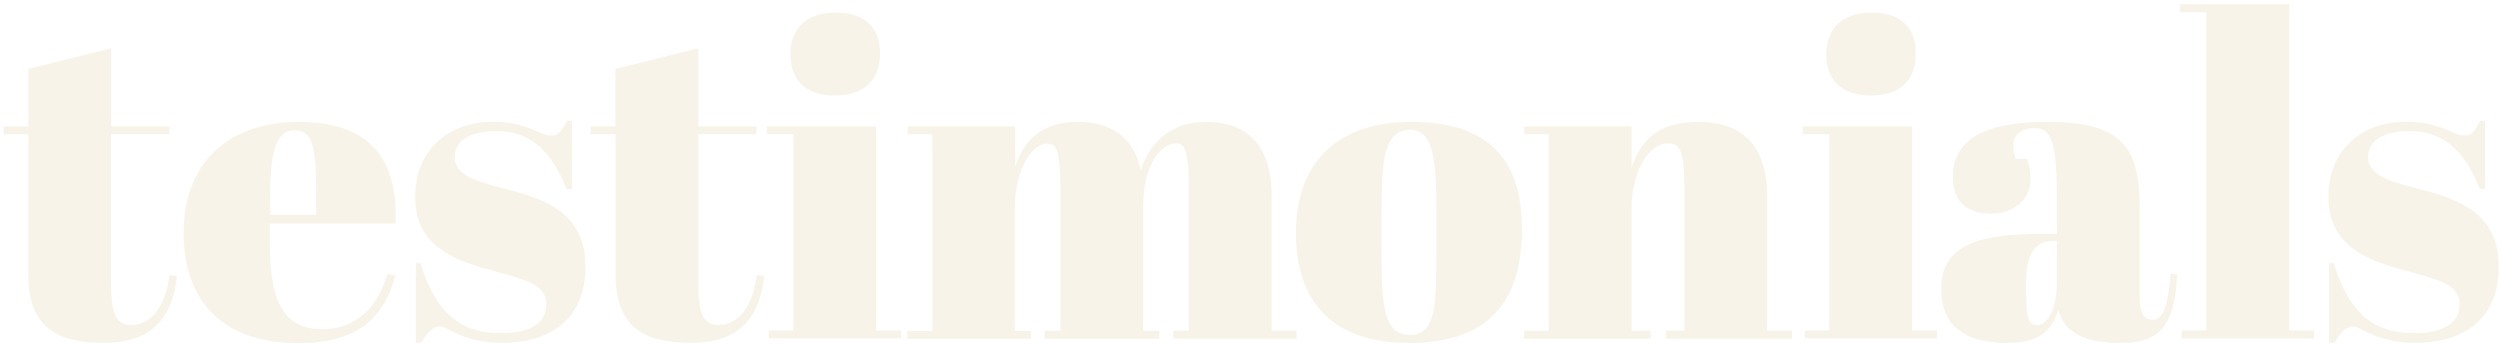
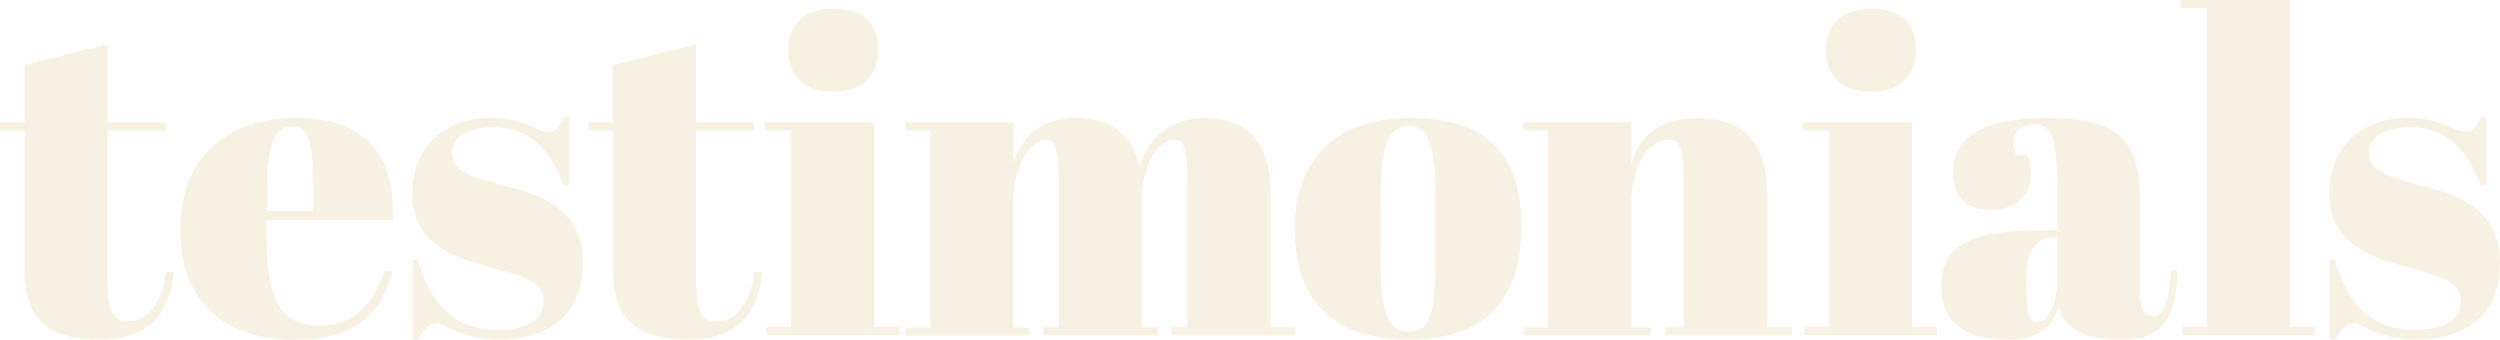
- <svg xmlns="http://www.w3.org/2000/svg" version="1.1" id="Layer_1" x="0px" y="0px" viewBox="227 183.2 1413.3 195.8" style="enable-background:new 227 183.2 1413.3 195.8;" xml:space="preserve">
+ <svg xmlns="http://www.w3.org/2000/svg" version="1.1" id="Layer_1" x="0px" y="0px" viewBox="242.3 180.1 1410.5 191.7" style="enable-background:new 242.3 180.1 1410.5 191.7;" xml:space="preserve">
  <style type="text/css">
- 	.st0{opacity:0.15;}
+ 	.st0{opacity:0.18;}
	.st1{fill:#D3B167;}
</style>
  <g class="st0">
-     <path class="st1" d="M243,259.1h-13.9v-4.5H243v-32.5l46.9-11.6v44.1h32.8v4.5h-32.9V344c0,14.9,2.3,22.9,11.1,22.9   c12.1,0,19.7-11.1,21.9-28.2l4.3,0.5c-2.3,19.7-10.6,37.8-41.3,37.8c-24.9,0-42.8-7.3-42.8-38.6C243,338.4,243,259.1,243,259.1z" />
-     <path class="st1" d="M395.7,252.1c39.6,0,56.4,19.9,54.9,57.5h-71.1v9.8c0,29.7,5.3,49.9,29.7,49.9c18.6,0,31.2-11.8,36.8-31.2   l4.5,0.8c-5.8,21.7-18.9,38.3-54.7,38.3c-44.9,0-65-25.7-65-62.2C330.9,271.2,360.6,252.1,395.7,252.1z M405.7,304.5v-12.3   c0-26.5-2-35.3-12.3-35.3c-8.8,0-13.6,8.6-13.6,35.3v12.3H405.7z" />
-     <path class="st1" d="M461.7,331.9h3c9.3,30.7,24.7,39.6,45.4,39.6c18.6,0,25.7-6.8,25.7-16.4c0-11.3-12.3-13.9-31.5-19.2   c-20.2-5.5-42.6-13.4-42.6-41.3c0-25.7,17.6-42.6,44.4-42.6c11.1,0,18.6,2.8,25.5,5.8c3,1.3,4,2,7.1,2c3.8,0,5.5-2,8.8-8.3h2.8   v38.6h-3c-9.1-23.2-21.9-32.8-39.8-32.8c-16.6,0-23.4,6.8-23.4,14.6c0,11.6,15.1,14.4,31.8,18.9c19.9,5.3,42.1,13.4,42.1,43.1   c0,28.7-18.6,43.1-47.1,43.1c-12.1,0-20.7-2.5-30.2-7.3c-1.5-1-3.8-2-4.8-2c-3.3,0-6.8,2.3-10.8,9.3h-3v-45.1H461.7z" />
-     <path class="st1" d="M574.8,259.1H561v-4.5h13.9v-32.5l46.9-11.6v44.1h32.8v4.5h-32.8V344c0,14.9,2.3,22.9,11.1,22.9   c12.1,0,19.7-11.1,21.9-28.2l4.3,0.5c-2.3,19.7-10.6,37.8-41.3,37.8c-24.9,0-42.8-7.3-42.8-38.6v-79.3H574.8z" />
-     <path class="st1" d="M722.3,254.6V370h14.1v4.5h-74.8V370h13.9V259.1h-14.9v-4.5H722.3z M699.6,190.3c15.6,0,24.9,7.8,24.9,23.2   c0,13.4-7.3,23.7-25.5,23.7c-20.4,0-25.2-12.9-25.2-23.4C673.9,201.4,680.7,190.3,699.6,190.3z" />
-     <path class="st1" d="M800.9,254.6v23.2c4-12.6,12.3-25.7,35.5-25.7c17.9,0,31.2,7.8,35.5,27.2c4-12.6,14.4-27.2,37-27.2   c21.9,0,37,11.6,37,42.1v75.9H960v4.5h-69.8v-4.5h8.8v-81.9c0-21.4-2.8-23.9-7.3-23.9c-9.1,0-18.4,13.6-18.4,34.8v71.1h9.1v4.5   h-64.8v-4.5h8.8v-81.9c0-21.4-2.8-23.9-7.3-23.9c-9.3,0-18.4,15.9-18.4,36.3v69.6h9.1v4.5H740v-4.5h14V259.1h-13.9v-4.5H800.9z" />
-     <path class="st1" d="M1024.9,252.1c42.3,0,62.5,19.9,62.5,60.7c0,41.3-19.2,64.3-64,64.3c-42.3,0-63.8-22.7-63.8-62   C959.6,273.7,984.3,252.1,1024.9,252.1z M1039,303.5c0-27.2-0.8-46.9-14.9-46.9c-15.4,0-16.1,19.7-16.1,48.1v19.7   c0,29.2,0.5,48.1,15.9,48.1c14.4,0,15.1-14.9,15.1-47.6V303.5z" />
-     <path class="st1" d="M1149.4,254.6v23.2c4.3-12.6,12.6-25.7,37.5-25.7c23.4,0,39.1,11.6,39.1,42.1v75.9h14.1v4.5h-71.3v-4.5h10.3   v-81.9c0-21.4-3-23.9-9.3-23.9c-10.6,0-20.4,15.9-20.4,36.3v69.6h10.8v4.5h-71.6v-4.5h13.9V259.1h-13.9v-4.5H1149.4z" />
-     <path class="st1" d="M1307.9,254.6V370h14.1v4.5h-74.8V370h13.9V259.1h-14.9v-4.5H1307.9z M1285.2,190.3c15.6,0,24.9,7.8,24.9,23.2   c0,13.4-7.3,23.7-25.5,23.7c-20.4,0-25.2-12.9-25.2-23.4C1259.5,201.4,1266.3,190.3,1285.2,190.3z" />
-     <path class="st1" d="M1389.8,315.3v-19.4c0-32-2.8-40.3-12.9-40.3c-4.5,0-11.8,2-11.8,10.1c0,2,0.5,4.5,1.5,7.3h6.3   c1.3,3.3,2,6.6,2,11.3c0,11.8-9.6,19.7-22.2,19.7c-15.6,0-21.7-8.6-21.7-20.9c0-21.2,18.4-31,52.7-31c39.6,0,52.9,11.1,52.9,47.6   v51.2c0,10.3,3,13.1,7.3,13.1c4.5,0,8.8-4.8,10.1-26l3.8,0.3c-1.3,30.2-10.6,38.8-32.3,38.8c-20.4,0-31.8-6.3-34.8-18.6   c-4,12.1-11.3,18.6-29,18.6s-37.3-5.3-37.3-30.5c0-25.5,21.9-31.2,58-31.2h7.4V315.3z M1389.8,342.8v-23.4h-1.8   c-10.6,0-15.6,7.6-15.6,22.9v4c0,18.1,1.8,20.7,6.6,20.7S1389.8,358.9,1389.8,342.8z" />
-     <path class="st1" d="M1521.1,185.5V370h14.1v4.5h-74.8V370h13.9V190.1h-14.9v-4.6H1521.1z" />
-     <path class="st1" d="M1543.3,331.9h3c9.3,30.7,24.7,39.6,45.4,39.6c18.6,0,25.7-6.8,25.7-16.4c0-11.3-12.3-13.9-31.5-19.2   c-20.2-5.5-42.6-13.4-42.6-41.3c0-25.7,17.6-42.6,44.4-42.6c11.1,0,18.6,2.8,25.5,5.8c3,1.3,4,2,7.1,2c3.8,0,5.5-2,8.8-8.3h2.8   v38.6h-3c-9.1-23.2-21.9-32.8-39.8-32.8c-16.6,0-23.4,6.8-23.4,14.6c0,11.6,15.1,14.4,31.8,18.9c19.9,5.3,42.1,13.4,42.1,43.1   c0,28.7-18.6,43.1-47.1,43.1c-12.1,0-20.7-2.5-30.2-7.3c-1.5-1-3.8-2-4.8-2c-3.3,0-6.8,2.3-10.8,9.3h-3v-45.1H1543.3z" />
+     <path class="st1" d="M256.2,253.7h-13.9v-4.5h13.9v-32.5l46.9-11.6v44.1h32.8v4.5H303v84.9c0,14.9,2.3,22.9,11.1,22.9   c12.1,0,19.7-11.1,21.9-28.2l4.3,0.5c-2.3,19.7-10.6,37.8-41.3,37.8c-24.9,0-42.8-7.3-42.8-38.6C256.2,333,256.2,253.7,256.2,253.7   z" />
+     <path class="st1" d="M408.9,246.7c39.6,0,56.4,19.9,54.9,57.5h-71.1v9.8c0,29.7,5.3,49.9,29.7,49.9c18.6,0,31.2-11.8,36.8-31.2   l4.5,0.8c-5.8,21.7-18.9,38.3-54.7,38.3c-44.9,0-65-25.7-65-62.2C344.1,265.8,373.8,246.7,408.9,246.7z M418.9,299.1v-12.3   c0-26.5-2-35.3-12.3-35.3c-8.8,0-13.6,8.6-13.6,35.3v12.3H418.9z" />
+     <path class="st1" d="M474.9,326.5h3c9.3,30.7,24.7,39.6,45.4,39.6c18.6,0,25.7-6.8,25.7-16.4c0-11.3-12.3-13.9-31.5-19.2   c-20.2-5.5-42.6-13.4-42.6-41.3c0-25.7,17.6-42.6,44.4-42.6c11.1,0,18.6,2.8,25.5,5.8c3,1.3,4,2,7.1,2c3.8,0,5.5-2,8.8-8.3h2.8   v38.6h-3c-9.1-23.2-21.9-32.8-39.8-32.8c-16.6,0-23.4,6.8-23.4,14.6c0,11.6,15.1,14.4,31.8,18.9c19.9,5.3,42.1,13.4,42.1,43.1   c0,28.7-18.6,43.1-47.1,43.1c-12.1,0-20.7-2.5-30.2-7.3c-1.5-1-3.8-2-4.8-2c-3.3,0-6.8,2.3-10.8,9.3h-3v-45.1H474.9z" />
+     <path class="st1" d="M588,253.7h-13.8v-4.5h13.9v-32.5l46.9-11.6v44.1h32.8v4.5H635v84.9c0,14.9,2.3,22.9,11.1,22.9   c12.1,0,19.7-11.1,21.9-28.2l4.3,0.5c-2.3,19.7-10.6,37.8-41.3,37.8c-24.9,0-42.8-7.3-42.8-38.6v-79.3L588,253.7L588,253.7z" />
+     <path class="st1" d="M735.5,249.2v115.4h14.1v4.5h-74.8v-4.5h13.9V253.7h-14.9v-4.5H735.5z M712.8,184.9c15.6,0,24.9,7.8,24.9,23.2   c0,13.4-7.3,23.7-25.5,23.7c-20.4,0-25.2-12.9-25.2-23.4C687.1,196,693.9,184.9,712.8,184.9z" />
+     <path class="st1" d="M814.1,249.2v23.2c4-12.6,12.3-25.7,35.5-25.7c17.9,0,31.2,7.8,35.5,27.2c4-12.6,14.4-27.2,37-27.2   c21.9,0,37,11.6,37,42.1v75.9h14.1v4.5h-69.8v-4.5h8.8v-81.9c0-21.4-2.8-23.9-7.3-23.9c-9.1,0-18.4,13.6-18.4,34.8v71.1h9.1v4.5   h-64.8v-4.5h8.8v-81.9c0-21.4-2.8-23.9-7.3-23.9c-9.3,0-18.4,15.9-18.4,36.3v69.6h9.1v4.5h-69.8v-4.5h14V253.7h-13.9v-4.5H814.1z" />
+     <path class="st1" d="M1038.1,246.7c42.3,0,62.5,19.9,62.5,60.7c0,41.3-19.2,64.3-64,64.3c-42.3,0-63.8-22.7-63.8-62   C972.8,268.3,997.5,246.7,1038.1,246.7z M1052.2,298.1c0-27.2-0.8-46.9-14.9-46.9c-15.4,0-16.1,19.7-16.1,48.1V319   c0,29.2,0.5,48.1,15.9,48.1c14.4,0,15.1-14.9,15.1-47.6V298.1z" />
+     <path class="st1" d="M1162.6,249.2v23.2c4.3-12.6,12.6-25.7,37.5-25.7c23.4,0,39.1,11.6,39.1,42.1v75.9h14.1v4.5H1182v-4.5h10.3   v-81.9c0-21.4-3-23.9-9.3-23.9c-10.6,0-20.4,15.9-20.4,36.3v69.6h10.8v4.5h-71.6v-4.5h13.9V253.7h-13.9v-4.5H1162.6z" />
+     <path class="st1" d="M1321.1,249.2v115.4h14.1v4.5h-74.8v-4.5h13.9V253.7h-14.9v-4.5H1321.1z M1298.4,184.9   c15.6,0,24.9,7.8,24.9,23.2c0,13.4-7.3,23.7-25.5,23.7c-20.4,0-25.2-12.9-25.2-23.4C1272.7,196,1279.5,184.9,1298.4,184.9z" />
+     <path class="st1" d="M1403,309.9v-19.4c0-32-2.8-40.3-12.9-40.3c-4.5,0-11.8,2-11.8,10.1c0,2,0.5,4.5,1.5,7.3h6.3   c1.3,3.3,2,6.6,2,11.3c0,11.8-9.6,19.7-22.2,19.7c-15.6,0-21.7-8.6-21.7-20.9c0-21.2,18.4-31,52.7-31c39.6,0,52.9,11.1,52.9,47.6   v51.2c0,10.3,3,13.1,7.3,13.1c4.5,0,8.8-4.8,10.1-26l3.8,0.3c-1.3,30.2-10.6,38.8-32.3,38.8c-20.4,0-31.8-6.3-34.8-18.6   c-4,12.1-11.3,18.6-29,18.6s-37.3-5.3-37.3-30.5c0-25.5,21.9-31.2,58-31.2L1403,309.9L1403,309.9z M1403,337.4V314h-1.8   c-10.6,0-15.6,7.6-15.6,22.9v4c0,18.1,1.8,20.7,6.6,20.7S1403,353.5,1403,337.4z" />
+     <path class="st1" d="M1534.3,180.1v184.5h14.1v4.5h-74.8v-4.5h13.9V184.7h-14.9v-4.6H1534.3z" />
+     <path class="st1" d="M1556.5,326.5h3c9.3,30.7,24.7,39.6,45.4,39.6c18.6,0,25.7-6.8,25.7-16.4c0-11.3-12.3-13.9-31.5-19.2   c-20.2-5.5-42.6-13.4-42.6-41.3c0-25.7,17.6-42.6,44.4-42.6c11.1,0,18.6,2.8,25.5,5.8c3,1.3,4,2,7.1,2c3.8,0,5.5-2,8.8-8.3h2.8   v38.6h-3c-9.1-23.2-21.9-32.8-39.8-32.8c-16.6,0-23.4,6.8-23.4,14.6c0,11.6,15.1,14.4,31.8,18.9c19.9,5.3,42.1,13.4,42.1,43.1   c0,28.7-18.6,43.1-47.1,43.1c-12.1,0-20.7-2.5-30.2-7.3c-1.5-1-3.8-2-4.8-2c-3.3,0-6.8,2.3-10.8,9.3h-3v-45.1H1556.5z" />
  </g>
</svg>
